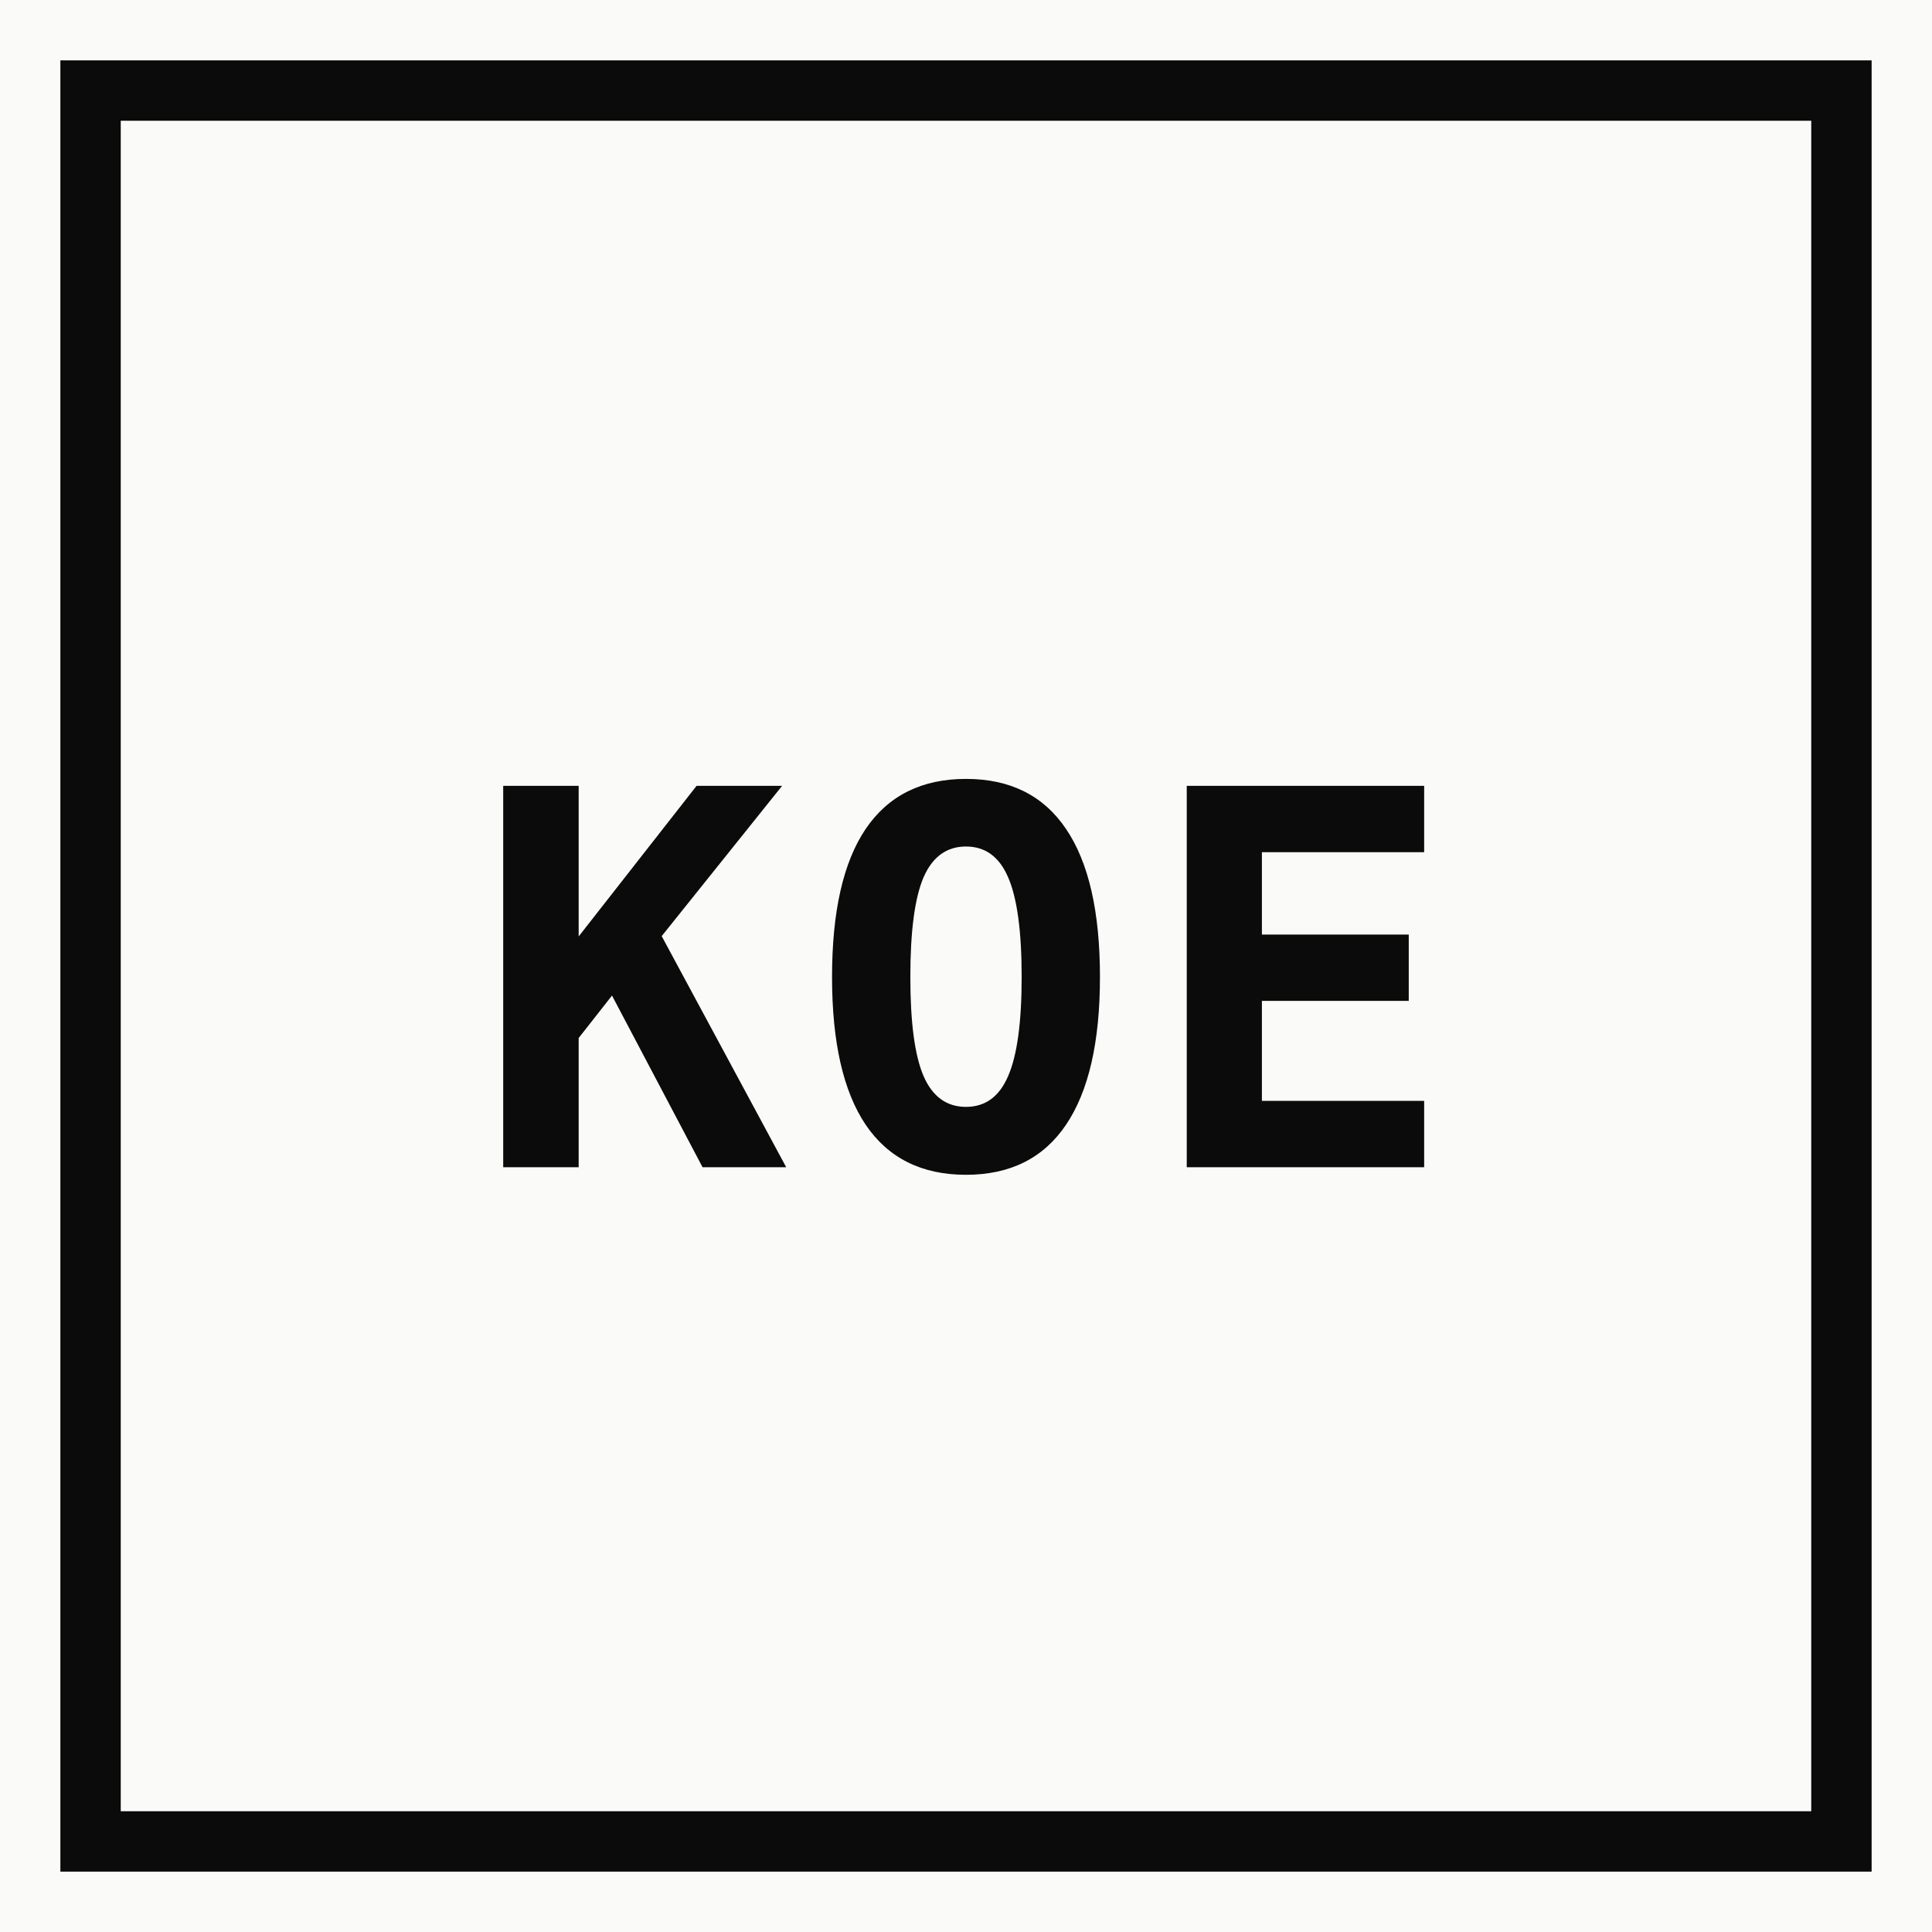
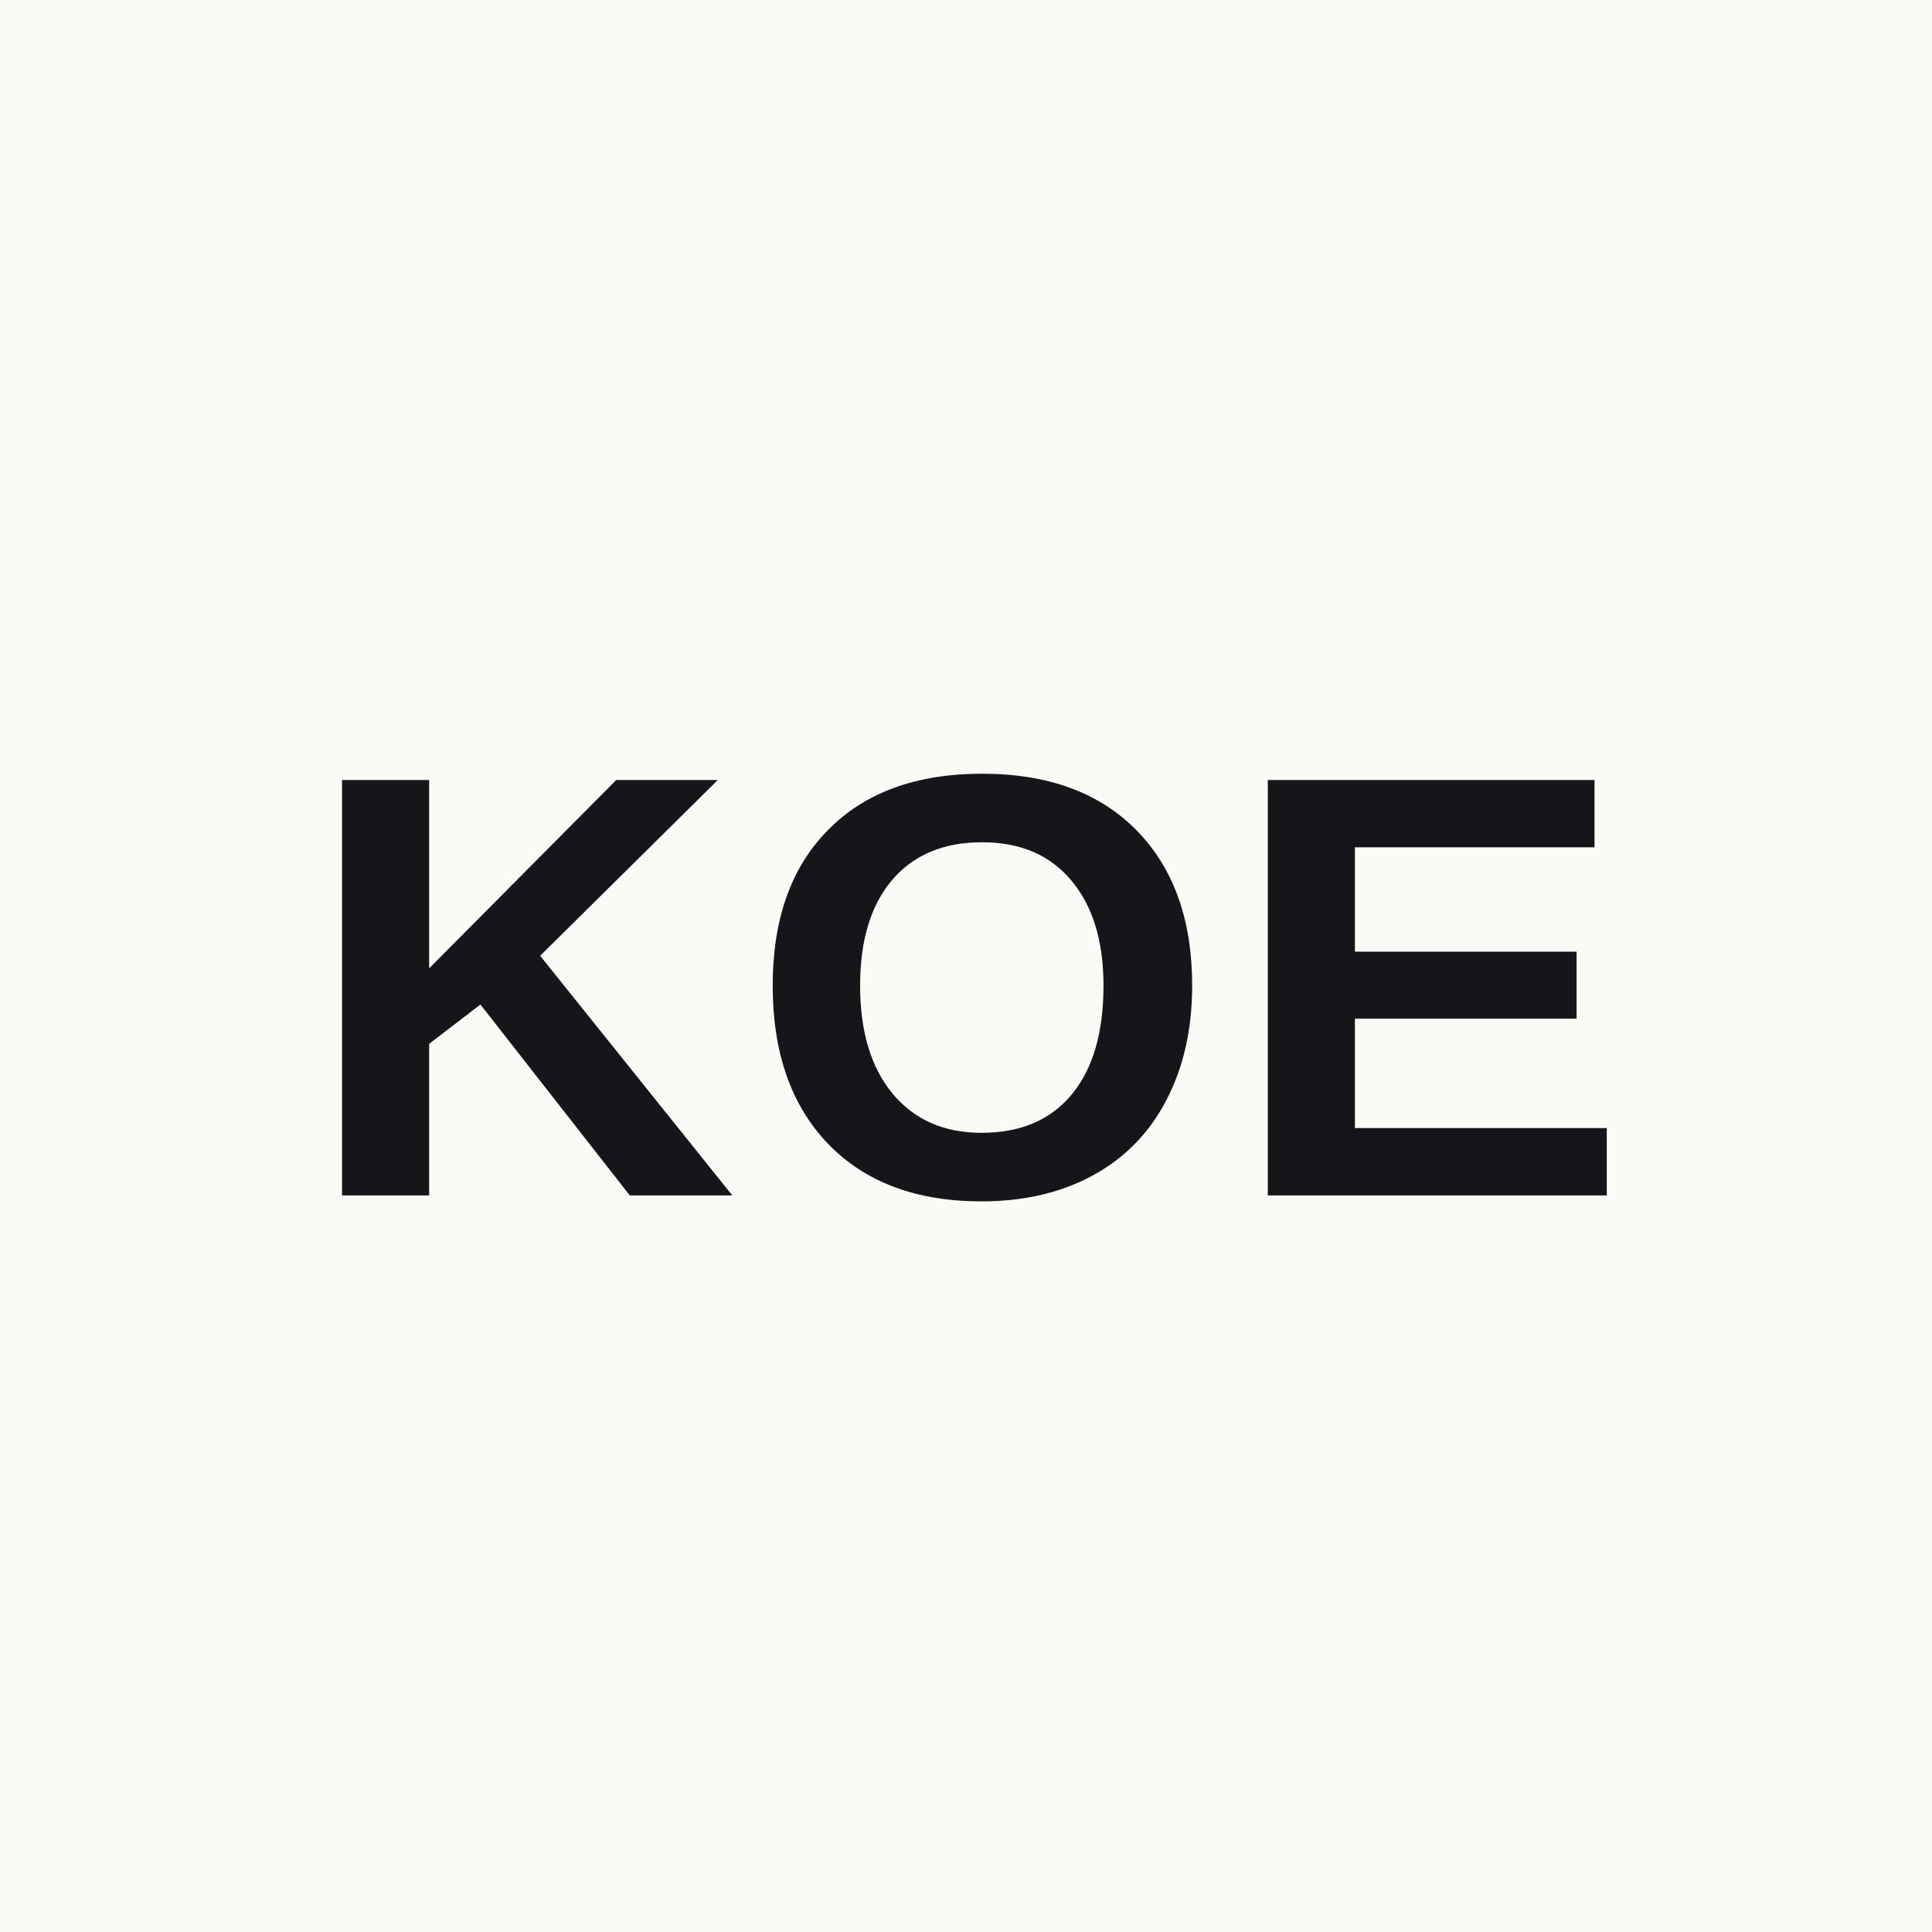
<svg xmlns="http://www.w3.org/2000/svg" viewBox="0 0 96 96" width="96" height="96" role="img" aria-hidden="true">
-   <rect x="0" y="0" width="96" height="96" fill="#FAFAF8" />
-   <rect x="4.5" y="4.5" width="87" height="87" fill="none" stroke="#0B0B0C" stroke-width="3" />
-   <text x="48" y="49" fill="#0B0B0C" font-family="ui-monospace, 'SFMono-Regular', Consolas, monospace" font-size="26" font-weight="700" letter-spacing="1" text-anchor="middle" dominant-baseline="central">KOE</text>
+   <rect x="0" y="0" width="96" height="96" fill="#FBFAF7" />
+   <text x="48" y="49" fill="#14161A" font-family="'Barlow Condensed', 'Arial Narrow', Arial, sans-serif" font-size="30" font-weight="700" letter-spacing="0.5" text-anchor="middle" dominant-baseline="central">KOE</text>
</svg>
